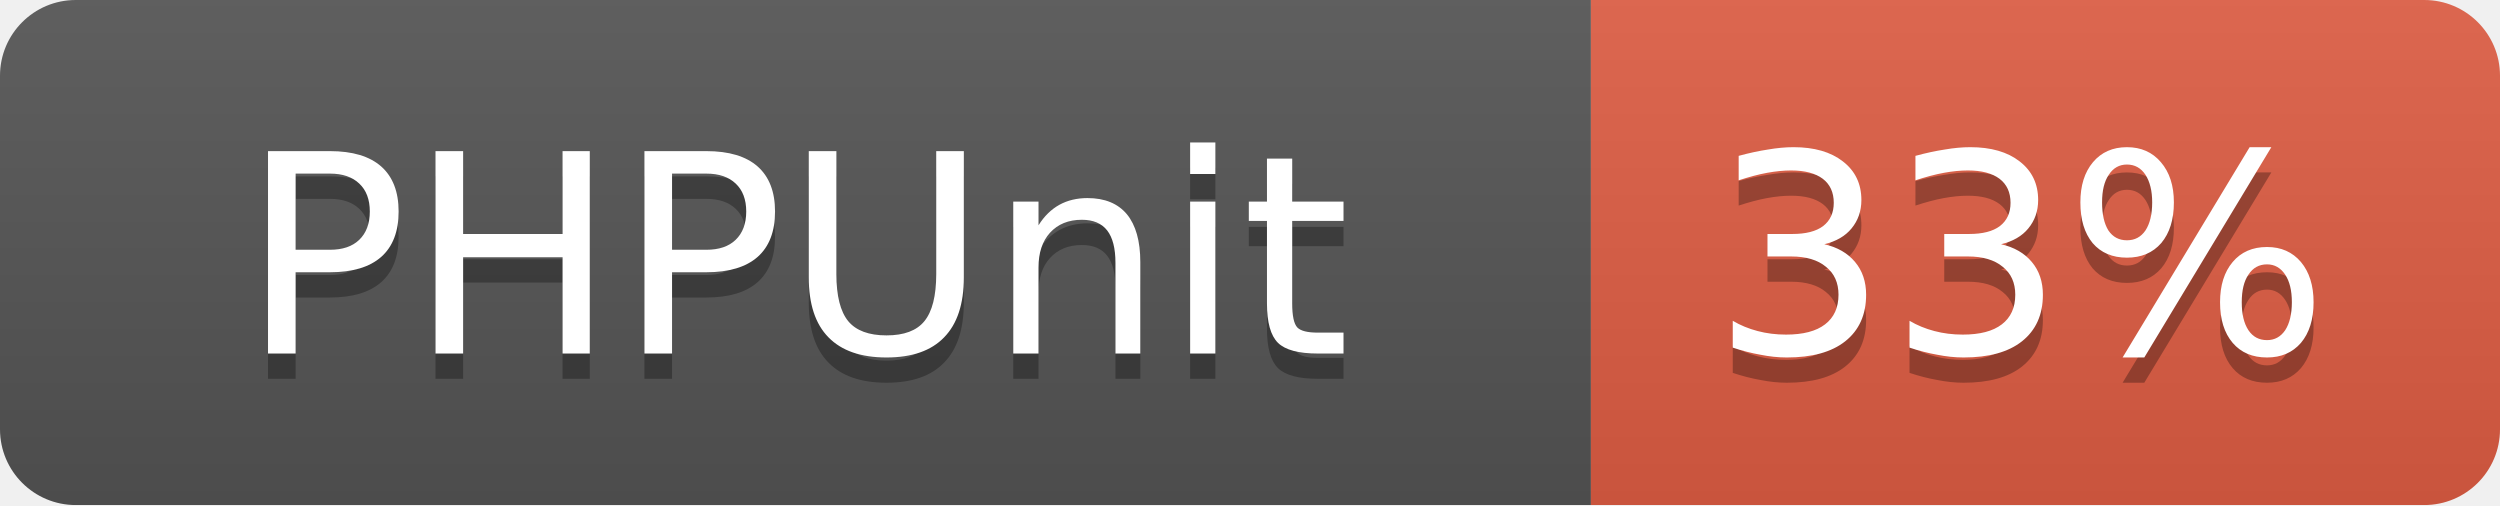
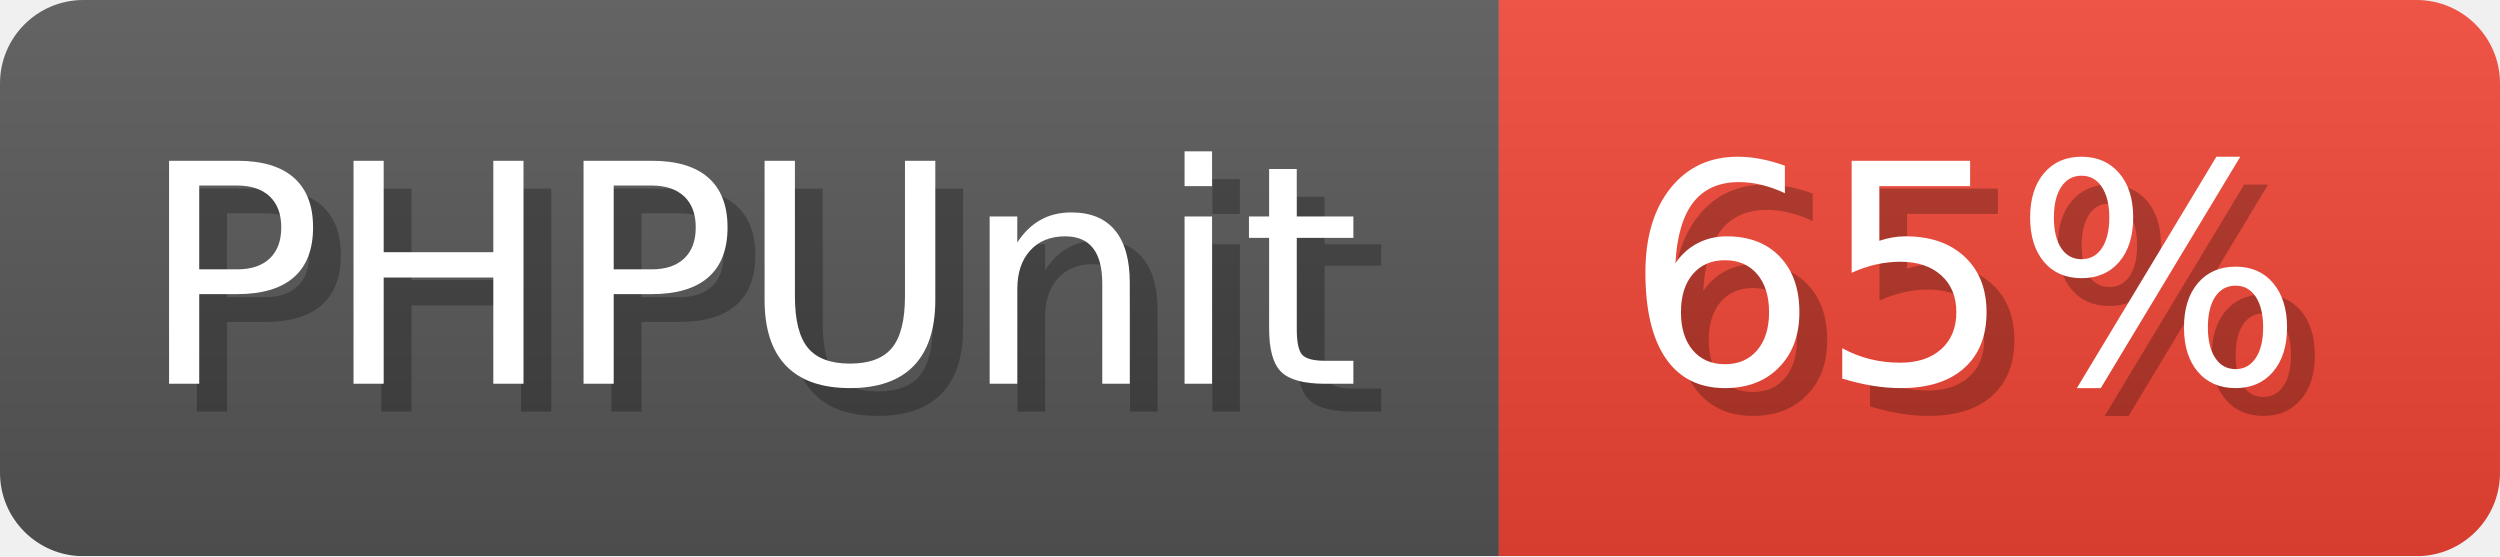
- <svg xmlns="http://www.w3.org/2000/svg" width="99" height="20">
-   <linearGradient id="b" x2="0" y2="100%">
-     <stop offset="0" stop-color="#bbb" stop-opacity=".1" />
+ <svg xmlns="http://www.w3.org/2000/svg" width="89.9" height="20" viewBox="0 0 899 200" role="img" aria-label="PHPUnit: 65%">
+   <linearGradient id="a" x2="0" y2="100%">
+     <stop offset="0" stop-opacity=".1" stop-color="#EEE" />
    <stop offset="1" stop-opacity=".1" />
  </linearGradient>
-   <mask id="a">
-     <rect width="99" height="20" rx="3" fill="#fff" />
+   <mask id="m">
+     <rect width="899" height="200" rx="30" fill="#FFF" />
  </mask>
-   <g mask="url(#a)">
-     <path fill="#555" d="M0 0h63v20H0z" />
-     <path fill="#e05d44" d="M63 0h36v20H63z" />
-     <path fill="url(#b)" d="M0 0h99v20H0z" />
+   <g mask="url(#m)">
+     <rect width="539" height="200" fill="#555" />
+     <rect width="360" height="200" fill="#E43" x="539" />
+     <rect width="899" height="200" fill="url(#a)" />
  </g>
-   <g fill="#fff" text-anchor="middle" font-family="DejaVu Sans,Verdana,Geneva,sans-serif" font-size="11">
-     <text x="31.5" y="15" fill="#010101" fill-opacity=".3">PHPUnit</text>
-     <text x="31.5" y="14">PHPUnit</text>
-     <text x="80" y="15" fill="#010101" fill-opacity=".3">33%</text>
-     <text x="80" y="14">33%</text>
+   <g aria-hidden="true" fill="#fff" text-anchor="start" font-family="Verdana,DejaVu Sans,sans-serif" font-size="110">
+     <text x="60" y="148" textLength="439" fill="#000" opacity="0.25">PHPUnit</text>
+     <text x="50" y="138" textLength="439">PHPUnit</text>
+     <text x="594" y="148" textLength="260" fill="#000" opacity="0.25">65%</text>
+     <text x="584" y="138" textLength="260">65%</text>
  </g>
</svg>
